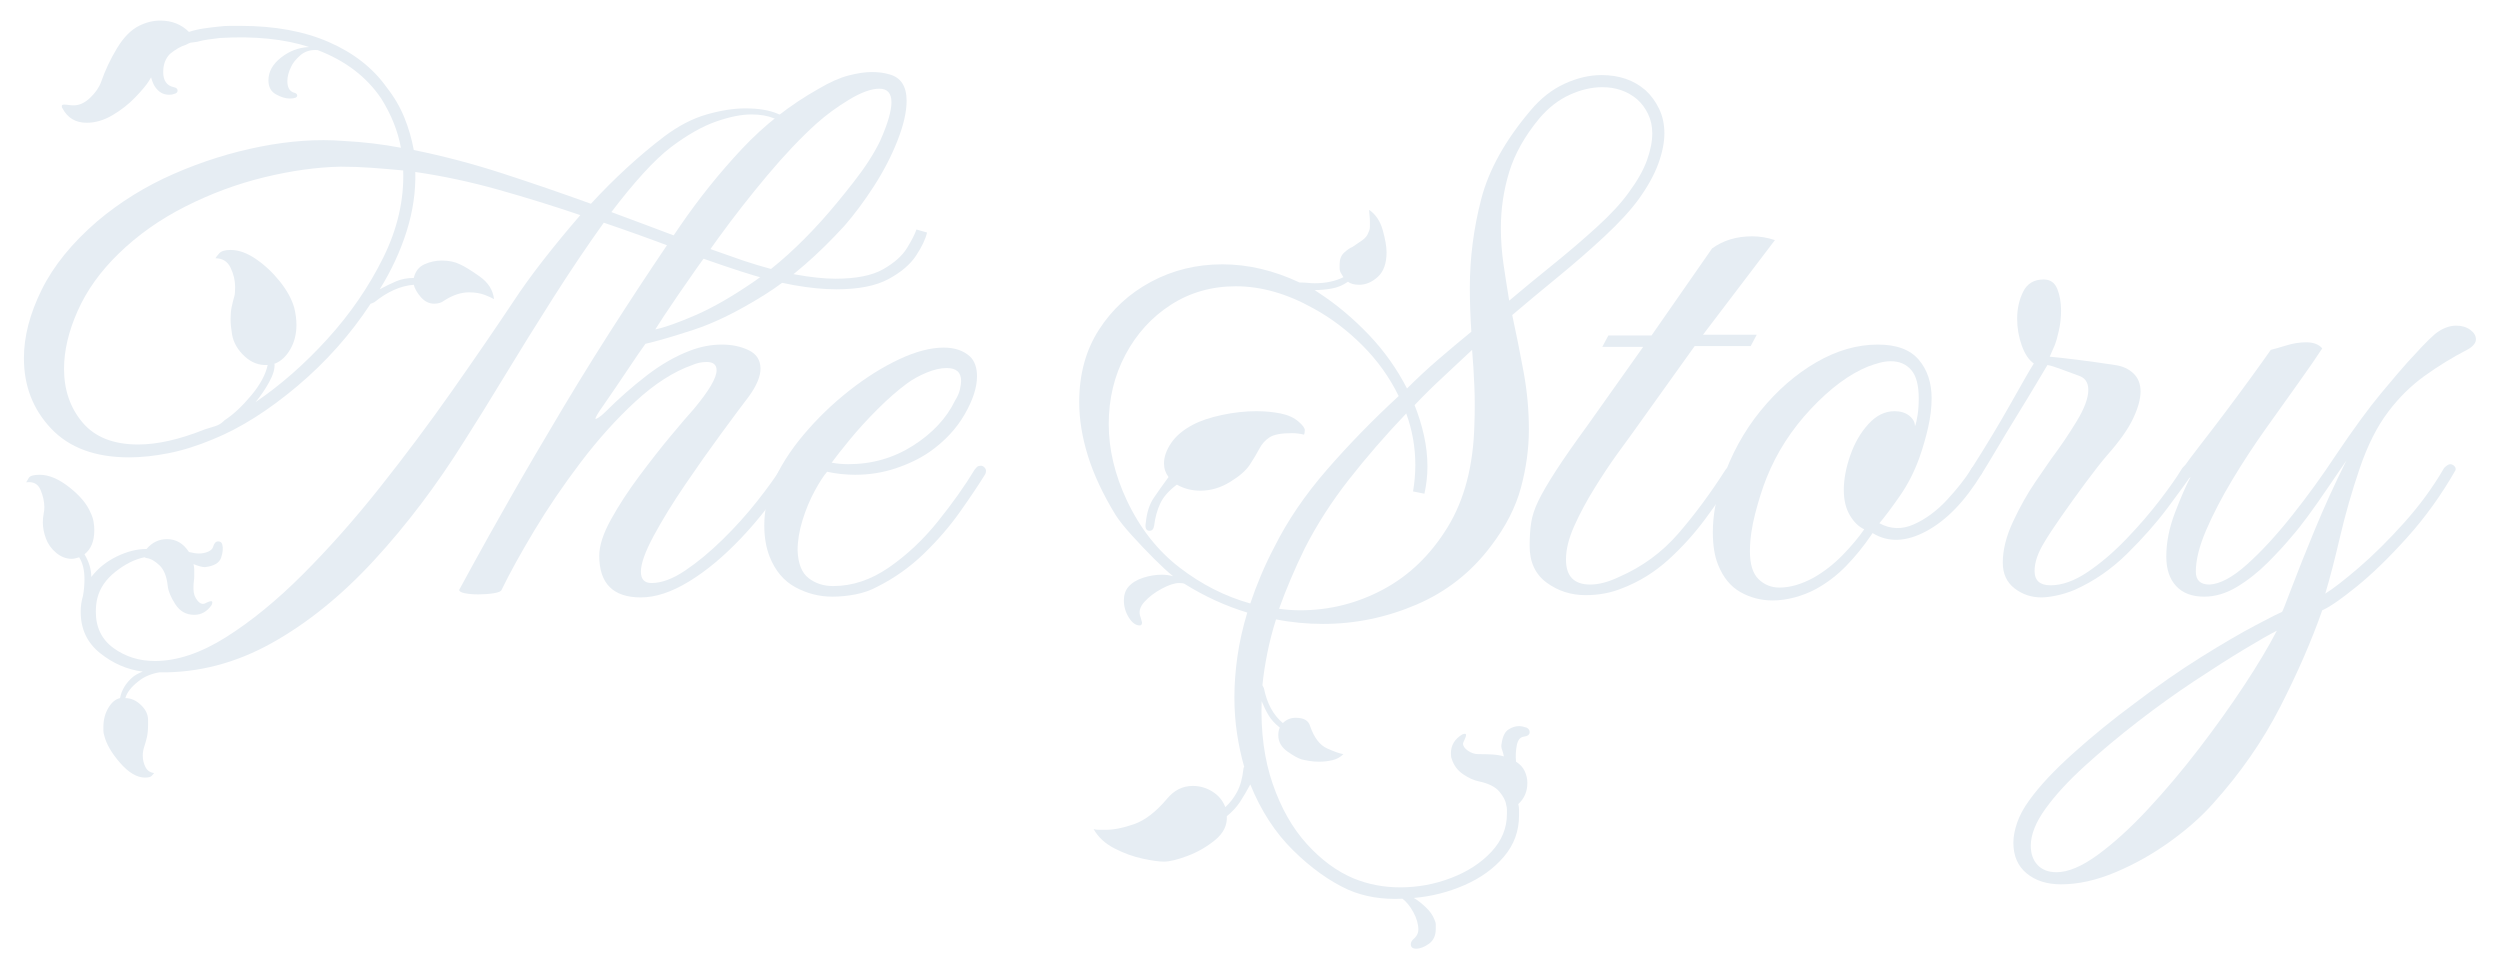
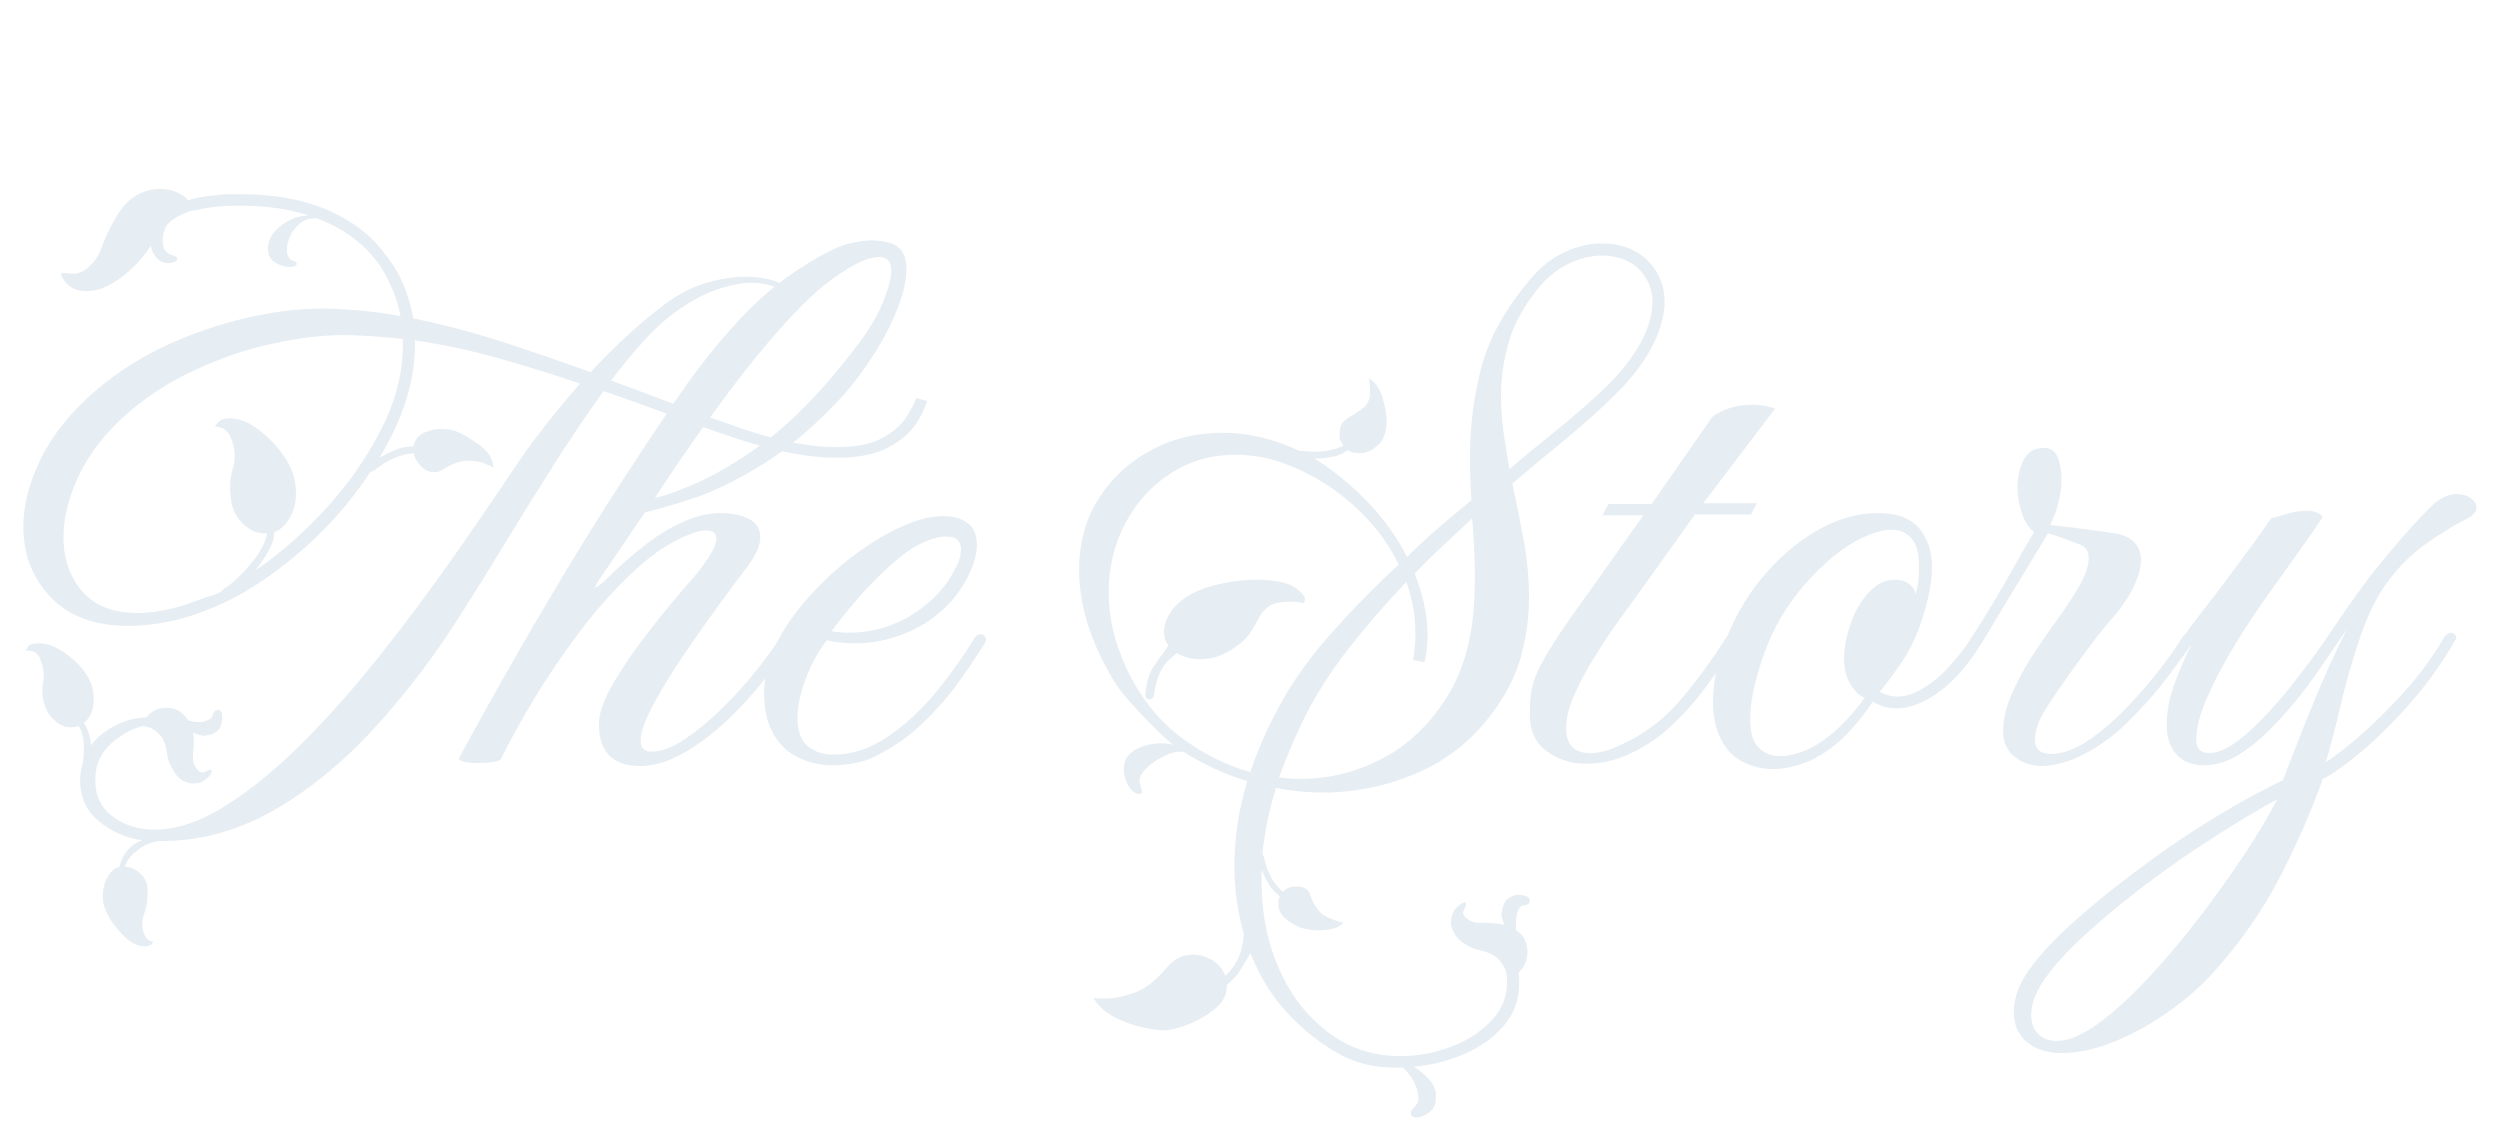
- <svg xmlns="http://www.w3.org/2000/svg" width="237" height="92" viewBox="0.1 -56.1 237.2 92.3" role="img" aria-label="The Story">
+ <svg xmlns="http://www.w3.org/2000/svg" width="237" height="108" viewBox="0.1 -72.1 237.2 108.3" role="img" aria-label="The Story">
  <g fill="#e6edf3">
    <path d="M13.608 17.856Q12.456 17.856 11.232 16.452Q10.008 15.048 9.72 13.824Q9.648 13.608 9.648 13.392Q9.648 13.176 9.648 13.032Q9.648 12.024 10.116 11.232Q10.584 10.44 11.232 10.296Q11.448 9.144 12.456 8.28Q12.816 7.992 13.392 7.776Q11.16 7.488 9.324 6.012Q7.488 4.536 7.488 2.088Q7.488 1.296 7.704 0.576Q7.776 0.216 7.812 -0.216Q7.848 -0.648 7.848 -1.008Q7.848 -2.304 7.344 -3.096Q6.912 -2.952 6.624 -2.952Q5.832 -2.952 5.148 -3.528Q4.464 -4.104 4.176 -4.896Q3.888 -5.688 3.888 -6.408Q3.888 -6.84 3.96 -7.2Q4.032 -7.56 4.032 -7.848Q4.032 -8.64 3.672 -9.504Q3.312 -10.368 2.304 -10.224Q2.376 -10.368 2.556 -10.656Q2.736 -10.944 3.6 -10.944Q4.896 -10.944 6.408 -9.756Q7.92 -8.568 8.424 -7.344Q8.64 -6.912 8.712 -6.48Q8.784 -6.048 8.784 -5.688Q8.784 -4.104 7.848 -3.384Q8.496 -2.304 8.496 -1.224Q9.432 -2.448 10.908 -3.168Q12.384 -3.888 13.752 -3.888Q14.544 -4.824 15.696 -4.824Q16.992 -4.824 17.784 -3.6Q18.36 -3.456 18.72 -3.456Q19.224 -3.456 19.62 -3.636Q20.016 -3.816 20.088 -4.104Q20.232 -4.608 20.556 -4.608Q20.88 -4.608 20.952 -4.32Q21.096 -3.816 20.844 -3.06Q20.592 -2.304 19.296 -2.16Q18.936 -2.16 18.216 -2.448Q18.288 -2.16 18.288 -1.908Q18.288 -1.656 18.288 -1.296Q18.288 -1.08 18.252 -0.828Q18.216 -0.576 18.216 -0.288V-0.072Q18.216 0.576 18.612 1.044Q19.008 1.512 19.44 1.224Q19.728 1.08 19.908 1.08Q20.088 1.08 19.944 1.44Q19.296 2.376 18.288 2.376Q17.136 2.376 16.488 1.368Q15.84 0.36 15.768 -0.36Q15.624 -1.728 14.976 -2.34Q14.328 -2.952 13.752 -3.024Q13.68 -3.024 13.644 -3.06Q13.608 -3.096 13.536 -3.096Q12.168 -2.808 10.8 -1.728Q9.432 -0.648 9.072 0.792Q9.0 1.08 8.964 1.404Q8.928 1.728 8.928 2.088Q8.928 4.32 10.62 5.544Q12.312 6.768 14.544 6.768Q17.712 6.768 21.312 4.5Q24.912 2.232 28.62 -1.476Q32.328 -5.184 35.928 -9.72Q39.528 -14.256 42.768 -18.864Q46.008 -23.472 48.6 -27.36Q49.824 -29.232 51.48 -31.356Q53.136 -33.48 55.008 -35.64Q51.192 -36.936 47.232 -38.052Q43.272 -39.168 39.312 -39.744Q39.384 -36.936 38.484 -34.092Q37.584 -31.248 35.928 -28.584Q36.72 -29.016 37.476 -29.34Q38.232 -29.664 39.168 -29.664Q39.384 -30.6 40.176 -30.96Q40.968 -31.32 41.832 -31.32Q42.84 -31.32 43.56 -30.96Q44.208 -30.672 45.432 -29.808Q46.656 -28.944 46.8 -27.648Q46.584 -27.792 45.936 -28.044Q45.288 -28.296 44.424 -28.296Q43.272 -28.296 42.048 -27.504Q41.688 -27.216 41.112 -27.216Q40.392 -27.216 39.852 -27.828Q39.312 -28.44 39.168 -29.016Q37.296 -28.872 35.424 -27.36Q35.136 -27.216 35.064 -27.216Q32.184 -22.824 28.08 -19.368Q23.976 -15.912 20.088 -14.328Q17.856 -13.392 15.84 -12.996Q13.824 -12.6 12.096 -12.6Q7.272 -12.6 4.68 -15.336Q2.088 -18.072 2.088 -22.032Q2.088 -25.128 3.78 -28.548Q5.472 -31.968 9.072 -35.064Q12.312 -37.8 16.344 -39.564Q20.376 -41.328 24.588 -42.156Q28.8 -42.984 32.472 -42.696Q35.28 -42.552 37.944 -42.048Q37.512 -44.424 36.072 -46.728Q33.984 -49.824 30.024 -51.336Q29.016 -51.408 28.368 -50.832Q27.72 -50.256 27.504 -49.752Q27.144 -49.032 27.144 -48.384Q27.144 -47.52 27.72 -47.304Q28.08 -47.232 28.08 -47.016Q28.08 -46.728 27.36 -46.728Q26.784 -46.728 26.064 -47.124Q25.344 -47.52 25.344 -48.456Q25.344 -49.68 26.532 -50.616Q27.72 -51.552 29.16 -51.624Q29.232 -51.624 29.232 -51.624Q25.704 -52.776 20.736 -52.488Q20.16 -52.416 19.62 -52.344Q19.08 -52.272 18.576 -52.128L18.072 -52.056Q17.928 -52.056 17.784 -51.984Q17.64 -51.912 17.496 -51.84Q16.776 -51.624 15.984 -50.976Q15.336 -50.328 15.336 -49.248Q15.336 -48.024 16.344 -47.808Q16.704 -47.736 16.704 -47.484Q16.704 -47.232 16.344 -47.16Q16.2 -47.088 15.912 -47.088Q15.264 -47.088 14.832 -47.52Q14.544 -47.808 14.4 -48.132Q14.256 -48.456 14.184 -48.744L13.968 -48.384Q13.608 -47.808 12.672 -46.836Q11.736 -45.864 10.512 -45.144Q9.288 -44.424 8.064 -44.424Q6.48 -44.424 5.76 -45.792Q5.688 -45.864 5.688 -46.008Q5.688 -46.152 5.904 -46.152Q6.12 -46.152 6.336 -46.116Q6.552 -46.08 6.84 -46.08Q7.632 -46.08 8.388 -46.8Q9.144 -47.52 9.432 -48.312Q10.008 -49.968 10.944 -51.516Q11.88 -53.064 13.032 -53.64Q14.04 -54.144 15.048 -54.144Q16.704 -54.144 17.784 -53.064Q18.432 -53.28 19.152 -53.388Q19.872 -53.496 20.592 -53.568Q21.168 -53.64 21.672 -53.64Q22.176 -53.64 22.68 -53.64Q27.576 -53.64 31.104 -52.092Q34.632 -50.544 36.576 -47.808Q37.656 -46.44 38.268 -44.928Q38.88 -43.416 39.168 -41.832Q43.416 -40.968 47.628 -39.6Q51.84 -38.232 56.016 -36.72Q57.672 -38.52 59.436 -40.14Q61.2 -41.76 63 -43.128Q65.016 -44.64 67.032 -45.216Q69.048 -45.792 70.704 -45.792Q72.576 -45.792 73.764 -45.288Q74.952 -44.784 75.168 -44.136L74.808 -43.92Q74.304 -44.496 73.404 -44.856Q72.504 -45.216 71.28 -45.216Q69.84 -45.216 67.896 -44.532Q65.952 -43.848 63.648 -42.12Q62.424 -41.184 60.984 -39.6Q59.544 -38.016 57.96 -35.928Q61.272 -34.704 64.404 -33.516Q67.536 -32.328 70.488 -31.32Q73.296 -30.384 75.492 -29.988Q77.688 -29.592 79.272 -29.592Q82.224 -29.592 83.808 -30.492Q85.392 -31.392 86.076 -32.508Q86.76 -33.624 86.976 -34.272L87.984 -33.984Q87.768 -33.048 86.94 -31.788Q86.112 -30.528 84.312 -29.556Q82.512 -28.584 79.344 -28.584Q77.544 -28.584 75.312 -28.98Q73.08 -29.376 70.2 -30.312Q67.104 -31.32 63.864 -32.544Q60.624 -33.768 57.24 -34.92Q54.864 -31.608 52.416 -27.756Q49.968 -23.904 47.808 -20.34Q45.648 -16.776 43.992 -14.184Q40.032 -7.848 35.388 -2.808Q30.744 2.232 25.632 5.076Q20.52 7.92 14.976 7.848Q14.472 7.92 13.932 8.136Q13.392 8.352 12.96 8.712Q11.952 9.504 11.736 10.296Q12.528 10.296 13.212 10.944Q13.896 11.592 13.896 12.384V12.816Q13.896 13.536 13.788 14.004Q13.68 14.472 13.536 14.904Q13.392 15.336 13.392 15.768Q13.392 16.344 13.644 16.848Q13.896 17.352 14.472 17.424Q14.4 17.496 14.256 17.676Q14.112 17.856 13.608 17.856ZM12.96 -13.824Q14.328 -13.824 15.912 -14.184Q17.496 -14.544 19.296 -15.264Q19.728 -15.408 20.232 -15.552Q20.736 -15.696 21.096 -16.056L21.168 -16.128Q22.392 -16.92 23.688 -18.468Q24.984 -20.016 25.272 -21.384Q24.048 -21.312 23.076 -22.212Q22.104 -23.112 21.888 -24.264Q21.816 -24.696 21.78 -25.056Q21.744 -25.416 21.744 -25.776Q21.744 -26.424 21.852 -26.928Q21.96 -27.432 22.104 -27.936Q22.176 -28.152 22.176 -28.8Q22.176 -29.736 21.744 -30.636Q21.312 -31.536 20.304 -31.536Q20.376 -31.68 20.664 -32.004Q20.952 -32.328 21.744 -32.328Q22.896 -32.328 24.156 -31.464Q25.416 -30.6 26.424 -29.34Q27.432 -28.08 27.792 -26.856Q28.008 -25.992 28.008 -25.2Q28.008 -23.904 27.432 -22.896Q26.856 -21.888 25.992 -21.528H25.92Q25.992 -20.808 25.416 -19.764Q24.84 -18.72 24.12 -17.856Q27.72 -20.304 30.96 -23.868Q34.2 -27.432 36.252 -31.572Q38.304 -35.712 38.16 -39.888Q36.648 -40.032 35.172 -40.14Q33.696 -40.248 32.184 -40.248Q28.8 -40.176 24.948 -39.24Q21.096 -38.304 17.46 -36.468Q13.824 -34.632 11.088 -31.968Q8.496 -29.448 7.2 -26.532Q5.904 -23.616 5.904 -21.024Q5.904 -18.0 7.668 -15.912Q9.432 -13.824 12.96 -13.824Z" />
    <path d="M60.768 0.72Q56.808 0.72 56.808 -3.24Q56.808 -4.68 57.924 -6.696Q59.04 -8.712 60.624 -10.836Q62.208 -12.96 63.648 -14.688Q65.088 -16.416 65.808 -17.208Q67.968 -19.8 67.968 -20.88Q67.968 -21.672 67.032 -21.672Q66.312 -21.672 65.664 -21.384Q63.0 -20.448 60.264 -17.928Q57.528 -15.408 55.044 -12.132Q52.56 -8.856 50.616 -5.616Q48.672 -2.376 47.52 0.0Q47.448 0.216 46.764 0.324Q46.08 0.432 45.288 0.432Q44.568 0.432 44.028 0.324Q43.488 0.216 43.488 0.0Q43.488 0.0 44.784 -2.376Q46.08 -4.752 48.312 -8.676Q50.544 -12.6 53.388 -17.352Q56.232 -22.104 59.328 -26.856Q61.848 -30.744 64.512 -34.632Q67.176 -38.52 70.38 -41.94Q73.584 -45.36 77.688 -47.664Q79.272 -48.6 80.532 -48.924Q81.792 -49.248 82.728 -49.248Q83.664 -49.248 84.384 -49.032Q86.04 -48.6 86.04 -46.512Q86.04 -44.928 85.176 -42.732Q84.312 -40.536 82.944 -38.412Q81.576 -36.288 80.136 -34.632Q76.248 -30.384 72.504 -28.044Q68.76 -25.704 65.772 -24.732Q62.784 -23.76 61.2 -23.4Q60.624 -22.608 59.544 -20.988Q58.464 -19.368 57.168 -17.496Q56.448 -16.488 56.448 -16.272Q56.448 -16.2 56.736 -16.38Q57.024 -16.56 57.384 -16.92Q59.256 -18.792 61.308 -20.376Q63.36 -21.96 65.448 -22.752Q66.96 -23.328 68.472 -23.328Q69.912 -23.328 71.028 -22.788Q72.144 -22.248 72.144 -21.024Q72.144 -19.944 71.064 -18.432Q70.128 -17.208 68.436 -14.904Q66.744 -12.6 64.98 -10.008Q63.216 -7.416 61.992 -5.148Q60.768 -2.88 60.768 -1.728Q60.768 -0.648 61.776 -0.648Q63.216 -0.648 64.98 -1.836Q66.744 -3.024 68.544 -4.788Q70.344 -6.552 71.82 -8.424Q73.296 -10.296 74.16 -11.664Q74.448 -11.808 74.664 -11.808Q75.384 -11.808 75.024 -11.016Q72.864 -7.632 70.344 -4.968Q67.824 -2.304 65.34 -0.792Q62.856 0.72 60.768 0.72ZM62.136 -24.768Q63.504 -25.056 65.988 -26.136Q68.472 -27.216 71.604 -29.376Q74.736 -31.536 77.976 -35.136Q79.272 -36.576 80.964 -38.736Q82.656 -40.896 83.52 -42.696Q84.096 -43.992 84.348 -44.892Q84.6 -45.792 84.6 -46.368Q84.6 -47.664 83.448 -47.664Q82.296 -47.664 80.568 -46.62Q78.84 -45.576 77.472 -44.352Q75.24 -42.336 72.792 -39.42Q70.344 -36.504 68.148 -33.48Q65.952 -30.456 64.332 -28.08Q62.712 -25.704 62.136 -24.768Z" />
    <path d="M78.984 0.648Q77.112 0.648 75.456 -0.252Q73.8 -1.152 73.008 -3.168Q72.504 -4.464 72.504 -6.12Q72.504 -8.136 73.296 -10.08Q74.304 -12.456 76.248 -14.76Q78.192 -17.064 80.568 -18.936Q82.944 -20.808 85.32 -21.924Q87.696 -23.04 89.568 -23.04Q91.152 -23.04 92.088 -22.176Q92.736 -21.528 92.736 -20.304Q92.736 -18.72 91.548 -16.668Q90.36 -14.616 88.2 -13.104Q86.832 -12.168 84.996 -11.556Q83.16 -10.944 81.144 -10.944Q80.496 -10.944 79.812 -11.016Q79.128 -11.088 78.48 -11.232Q77.976 -10.656 77.292 -9.396Q76.608 -8.136 76.14 -6.624Q75.672 -5.112 75.672 -3.744Q75.744 -1.872 76.716 -1.116Q77.688 -0.36 79.056 -0.36Q81.792 -0.36 84.348 -2.124Q86.904 -3.888 88.992 -6.48Q91.08 -9.072 92.52 -11.448Q92.736 -11.736 92.88 -11.772Q93.024 -11.808 93.096 -11.808Q93.312 -11.808 93.492 -11.592Q93.672 -11.376 93.528 -11.016Q92.592 -9.504 91.116 -7.416Q89.64 -5.328 87.66 -3.42Q85.68 -1.512 83.232 -0.288Q82.296 0.216 81.18 0.432Q80.064 0.648 78.984 0.648ZM80.496 -11.952Q83.88 -11.952 86.652 -13.716Q89.424 -15.48 90.648 -18.0Q91.008 -18.576 91.116 -19.08Q91.224 -19.584 91.224 -19.872Q91.224 -21.096 89.856 -21.096Q88.992 -21.096 87.948 -20.664Q86.904 -20.232 86.112 -19.656Q84.744 -18.648 83.268 -17.172Q81.792 -15.696 80.64 -14.292Q79.488 -12.888 78.912 -12.096Q79.272 -12.024 79.704 -11.988Q80.136 -11.952 80.496 -11.952Z" />
    <path d="M134.496 34.128Q133.992 34.128 133.992 33.696Q133.992 33.408 134.352 33.12Q134.712 32.76 134.712 32.328Q134.712 31.536 134.244 30.672Q133.776 29.808 133.2 29.376Q130.32 29.52 128.016 28.512Q125.352 27.288 122.796 24.768Q120.24 22.248 118.728 18.504Q118.224 19.44 117.756 20.16Q117.288 20.88 116.496 21.528Q116.568 22.824 115.38 23.796Q114.192 24.768 112.752 25.308Q111.312 25.848 110.52 25.848Q109.8 25.848 108.468 25.56Q107.136 25.272 105.804 24.588Q104.472 23.904 103.824 22.752Q104.04 22.824 104.364 22.824Q104.688 22.824 104.976 22.824Q106.128 22.824 107.676 22.284Q109.224 21.744 110.808 19.872Q111.816 18.648 113.256 18.648Q114.264 18.648 115.128 19.188Q115.992 19.728 116.352 20.664Q117.0 20.088 117.468 19.224Q117.936 18.36 118.08 16.992Q118.08 16.92 118.116 16.884Q118.152 16.848 118.152 16.848Q117.72 15.336 117.468 13.68Q117.216 12.024 117.216 10.224Q117.216 8.352 117.504 6.336Q117.792 4.32 118.44 2.16Q115.344 1.224 112.464 -0.576Q112.32 -0.648 111.96 -0.648Q111.312 -0.648 110.304 -0.108Q109.296 0.432 108.648 1.152Q108.0 1.872 108.288 2.592L108.432 3.096Q108.432 3.384 108.216 3.384Q107.64 3.384 107.172 2.628Q106.704 1.872 106.704 1.008Q106.704 0.216 107.136 -0.288Q107.64 -0.864 108.54 -1.152Q109.44 -1.44 110.304 -1.44Q110.88 -1.44 111.384 -1.296Q110.664 -1.872 109.584 -2.952Q108.504 -4.032 107.46 -5.184Q106.416 -6.336 105.912 -7.128Q104.112 -10.08 103.284 -12.744Q102.456 -15.408 102.456 -17.856Q102.456 -21.816 104.328 -24.732Q106.2 -27.648 109.296 -29.304Q112.392 -30.96 116.064 -30.96Q119.736 -30.96 123.408 -29.232H123.48Q123.84 -29.232 124.2 -29.196Q124.56 -29.16 124.848 -29.16Q125.64 -29.16 126.324 -29.304Q127.008 -29.448 127.584 -29.736Q127.512 -29.88 127.368 -30.096Q127.224 -30.312 127.224 -30.6V-30.96Q127.224 -31.68 127.656 -32.076Q128.088 -32.472 128.448 -32.616Q128.88 -32.904 129.348 -33.228Q129.816 -33.552 129.96 -33.984Q130.104 -34.272 130.104 -34.524Q130.104 -34.776 130.104 -34.992Q130.104 -35.352 130.068 -35.64Q130.032 -35.928 130.032 -36.144Q130.968 -35.496 131.328 -34.2Q131.688 -32.904 131.688 -32.112Q131.688 -30.528 130.86 -29.772Q130.032 -29.016 129.096 -29.016Q128.376 -29.016 128.016 -29.304Q127.296 -28.8 126.468 -28.656Q125.64 -28.512 124.848 -28.512L125.28 -28.224Q127.8 -26.568 129.996 -24.264Q132.192 -21.96 133.632 -19.152Q135.072 -20.592 136.62 -21.924Q138.168 -23.256 139.752 -24.552Q139.68 -25.632 139.644 -26.676Q139.608 -27.72 139.608 -28.728Q139.608 -32.976 140.688 -37.152Q141.768 -41.328 145.368 -45.576Q146.808 -47.304 148.608 -48.132Q150.408 -48.96 152.136 -48.96Q154.656 -48.96 156.312 -47.52Q157.104 -46.8 157.608 -45.756Q158.112 -44.712 158.112 -43.416Q158.112 -42.12 157.536 -40.536Q156.96 -38.952 155.664 -37.152Q154.512 -35.568 152.424 -33.624Q150.336 -31.68 147.96 -29.736Q145.584 -27.792 143.64 -26.136Q144.216 -23.472 144.72 -20.736Q145.224 -18.0 145.224 -15.264Q145.224 -12.528 144.468 -9.72Q143.712 -6.912 141.624 -4.176Q138.816 -0.432 134.532 1.404Q130.248 3.24 125.64 3.24Q123.336 3.24 121.176 2.808Q120.672 4.392 120.348 6.012Q120.024 7.632 119.88 9.072Q119.88 9.072 120.024 9.36Q120.456 11.52 121.824 12.672Q122.328 12.168 123.048 12.168Q124.2 12.168 124.416 12.96Q124.992 14.616 126.036 15.084Q127.08 15.552 127.584 15.624Q127.152 16.056 126.54 16.2Q125.928 16.344 125.28 16.344Q124.776 16.344 124.344 16.272Q123.912 16.2 123.624 16.128Q123.12 15.984 122.256 15.372Q121.392 14.76 121.392 13.824Q121.392 13.392 121.536 13.104Q120.816 12.528 120.456 11.916Q120.096 11.304 119.808 10.584Q119.664 14.976 120.852 18.432Q122.04 21.888 124.092 24.156Q126.144 26.424 128.52 27.432Q130.608 28.296 132.984 28.296Q135.504 28.296 137.844 27.396Q140.184 26.496 141.66 24.912Q143.136 23.328 143.136 21.312Q143.136 21.096 143.136 20.88Q143.136 20.664 143.064 20.448Q142.992 19.872 142.416 19.188Q141.84 18.504 140.472 18.216Q139.752 18.072 138.96 17.532Q138.168 16.992 137.88 16.056Q137.808 15.912 137.808 15.552Q137.808 14.4 138.888 13.752Q139.248 13.608 139.248 13.788Q139.248 13.968 139.104 14.256Q138.96 14.544 138.96 14.616Q138.96 14.976 139.428 15.3Q139.896 15.624 140.4 15.624Q141.192 15.624 141.768 15.66Q142.344 15.696 142.848 15.84Q142.776 15.48 142.668 15.192Q142.56 14.904 142.632 14.616Q142.776 13.608 143.28 13.284Q143.784 12.96 144.288 12.96Q144.576 12.96 145.008 13.104Q145.296 13.248 145.296 13.536Q145.296 13.896 144.72 13.968Q144.216 14.04 144.072 14.796Q143.928 15.552 144.0 16.344Q144.576 16.704 144.828 17.244Q145.08 17.784 145.08 18.36Q145.08 19.584 144.216 20.376Q144.288 20.664 144.288 20.916Q144.288 21.168 144.288 21.456Q144.288 23.688 142.848 25.38Q141.408 27.072 139.104 28.08Q136.8 29.088 134.28 29.304Q134.784 29.592 135.396 30.168Q136.008 30.744 136.224 31.32Q136.368 31.608 136.368 31.824Q136.368 32.04 136.368 32.256Q136.368 33.192 135.72 33.66Q135.072 34.128 134.496 34.128ZM143.352 -27.504Q145.224 -29.088 147.456 -30.888Q149.688 -32.688 151.668 -34.488Q153.648 -36.288 154.728 -37.8Q155.952 -39.456 156.456 -40.86Q156.96 -42.264 156.96 -43.416Q156.96 -44.424 156.564 -45.252Q156.168 -46.08 155.52 -46.656Q154.152 -47.808 152.208 -47.808Q150.696 -47.808 149.112 -47.088Q147.528 -46.368 146.232 -44.856Q144.144 -42.336 143.352 -39.744Q142.56 -37.152 142.56 -34.416Q142.56 -32.688 142.812 -30.96Q143.064 -29.232 143.352 -27.504ZM118.728 1.296Q119.16 0.0 119.736 -1.368Q120.312 -2.736 121.032 -4.104Q122.904 -7.848 126.036 -11.448Q129.168 -15.048 132.84 -18.432Q131.544 -21.096 129.384 -23.256Q127.224 -25.416 124.704 -26.784Q120.96 -28.872 117.36 -28.872Q113.904 -28.872 111.168 -27.108Q108.432 -25.344 106.848 -22.356Q105.264 -19.368 105.264 -15.768Q105.264 -12.168 106.992 -8.496Q108.864 -4.536 111.996 -2.124Q115.128 0.288 118.728 1.296ZM123.48 1.944Q127.656 1.944 131.364 -0.036Q135.072 -2.016 137.484 -5.94Q139.896 -9.864 140.04 -15.696Q140.112 -17.568 140.04 -19.332Q139.968 -21.096 139.824 -22.824Q138.456 -21.528 137.052 -20.232Q135.648 -18.936 134.352 -17.568Q134.928 -16.128 135.252 -14.652Q135.576 -13.176 135.576 -11.736Q135.576 -11.088 135.504 -10.44Q135.432 -9.792 135.288 -9.144L134.208 -9.36Q134.424 -10.656 134.424 -11.88Q134.424 -14.4 133.56 -16.776Q130.608 -13.68 128.124 -10.512Q125.64 -7.344 123.912 -3.96Q122.472 -1.008 121.464 1.8Q121.968 1.872 122.472 1.908Q122.976 1.944 123.48 1.944ZM109.152 -5.616Q108.648 -5.616 108.792 -6.408Q108.936 -7.848 109.548 -8.748Q110.16 -9.648 110.952 -10.728Q110.52 -11.304 110.52 -12.024Q110.52 -12.96 111.204 -13.968Q111.888 -14.976 113.256 -15.696Q114.336 -16.272 116.028 -16.632Q117.72 -16.992 119.304 -16.992Q120.528 -16.992 121.608 -16.776Q122.688 -16.56 123.336 -15.984Q123.912 -15.48 123.912 -15.192Q123.912 -14.904 123.84 -14.76Q123.552 -14.832 123.264 -14.868Q122.976 -14.904 122.688 -14.904Q121.176 -14.904 120.564 -14.508Q119.952 -14.112 119.592 -13.428Q119.232 -12.744 118.692 -11.916Q118.152 -11.088 116.856 -10.296Q115.488 -9.432 113.976 -9.432Q112.752 -9.432 111.744 -10.008Q110.592 -9.144 110.16 -8.208Q109.728 -7.272 109.584 -6.12Q109.512 -5.616 109.152 -5.616Z" />
    <path d="M150.624 0.504Q148.536 0.504 146.916 -0.684Q145.296 -1.872 145.296 -4.176Q145.296 -5.4 145.44 -6.372Q145.584 -7.344 146.124 -8.46Q146.664 -9.576 147.78 -11.304Q148.896 -13.032 150.84 -15.696L156.096 -23.112H152.208L152.784 -24.192H156.888L162.648 -32.472Q164.232 -33.624 166.464 -33.624Q167.544 -33.624 168.624 -33.264L161.784 -24.264H166.896L166.32 -23.184H160.992L155.016 -14.832Q154.584 -14.256 153.576 -12.852Q152.568 -11.448 151.452 -9.648Q150.336 -7.848 149.544 -6.084Q148.752 -4.32 148.752 -2.88Q148.752 -0.504 151.056 -0.504Q152.28 -0.504 153.792 -1.224Q157.104 -2.664 159.444 -5.364Q161.784 -8.064 163.944 -11.448Q164.16 -11.736 164.592 -11.736Q164.808 -11.736 164.952 -11.52Q165.096 -11.304 164.952 -11.016Q163.656 -9.0 162.072 -6.84Q160.488 -4.68 158.508 -2.88Q156.528 -1.08 154.08 -0.144Q152.496 0.504 150.624 0.504Z" />
    <path d="M168.408 1.008Q166.752 1.008 165.348 0.216Q163.944 -0.576 163.224 -2.376Q162.72 -3.6 162.72 -5.472Q162.72 -7.848 163.584 -10.296Q164.88 -14.112 167.256 -17.028Q169.632 -19.944 172.548 -21.636Q175.464 -23.328 178.416 -23.328Q181.08 -23.328 182.304 -21.888Q183.528 -20.448 183.528 -18.216Q183.528 -16.92 183.204 -15.48Q182.88 -14.04 182.376 -12.6Q181.656 -10.584 180.504 -8.928Q179.352 -7.272 178.56 -6.336Q180.144 -5.472 181.836 -6.228Q183.528 -6.984 184.968 -8.532Q186.408 -10.08 187.272 -11.448Q187.416 -11.736 187.668 -11.808Q187.92 -11.88 187.992 -11.88Q188.712 -11.88 188.28 -11.016Q185.904 -7.128 183.024 -5.58Q180.144 -4.032 177.912 -5.4L177.768 -5.184Q176.688 -3.6 175.392 -2.268Q174.096 -0.936 172.512 -0.072Q171.576 0.432 170.496 0.72Q169.416 1.008 168.408 1.008ZM169.056 -0.216Q170.568 -0.216 172.296 -1.152Q173.808 -2.016 175.068 -3.312Q176.328 -4.608 177.12 -5.76Q176.328 -6.12 175.752 -7.092Q175.176 -8.064 175.176 -9.504Q175.176 -11.016 175.788 -12.78Q176.4 -14.544 177.516 -15.768Q178.632 -16.992 180.0 -16.992Q180.864 -16.992 181.404 -16.56Q181.944 -16.128 181.944 -15.552Q182.088 -15.912 182.196 -16.632Q182.304 -17.352 182.304 -18.216Q182.304 -20.088 181.584 -20.916Q180.864 -21.744 179.64 -21.744Q179.136 -21.744 178.596 -21.6Q178.056 -21.456 177.48 -21.24Q174.816 -20.16 172.044 -17.208Q169.272 -14.256 167.832 -10.656Q167.256 -9.216 166.752 -7.272Q166.248 -5.328 166.248 -3.672Q166.248 -1.8 167.076 -1.008Q167.904 -0.216 169.056 -0.216Z" />
    <path d="M193.968 0.72Q192.528 0.72 191.412 -0.144Q190.296 -1.008 190.296 -2.592Q190.296 -4.392 191.268 -6.48Q192.24 -8.568 193.392 -10.26Q194.544 -11.952 194.904 -12.456Q196.2 -14.184 197.316 -16.02Q198.432 -17.856 198.432 -19.008Q198.432 -20.088 197.496 -20.376Q196.704 -20.664 195.84 -20.988Q194.976 -21.312 194.544 -21.384Q194.328 -21.024 193.536 -19.692Q192.744 -18.36 191.7 -16.668Q190.656 -14.976 189.72 -13.392Q188.784 -11.808 188.28 -11.016Q187.848 -10.512 187.56 -10.512Q187.272 -10.512 187.164 -10.8Q187.056 -11.088 187.272 -11.448Q189.432 -14.832 191.088 -17.784Q192.744 -20.736 193.248 -21.528Q192.528 -22.032 192.096 -23.256Q191.664 -24.48 191.664 -25.776Q191.664 -27.216 192.24 -28.368Q192.816 -29.52 194.184 -29.52Q195.12 -29.52 195.48 -28.62Q195.84 -27.72 195.84 -26.568Q195.84 -25.56 195.624 -24.624Q195.408 -23.688 195.264 -23.328L194.76 -22.176Q195.624 -22.104 197.352 -21.888Q199.08 -21.672 200.952 -21.384Q202.032 -21.24 202.716 -20.592Q203.4 -19.944 203.4 -18.864Q203.4 -17.784 202.68 -16.272Q201.96 -14.76 200.232 -12.816Q199.368 -11.808 198.144 -10.152Q196.92 -8.496 195.84 -6.948Q194.76 -5.4 194.256 -4.536Q193.32 -3.024 193.32 -1.8Q193.32 -0.432 194.832 -0.432Q196.488 -0.432 198.36 -1.692Q200.232 -2.952 202.032 -4.824Q203.832 -6.696 205.236 -8.532Q206.64 -10.368 207.288 -11.448Q207.576 -11.952 208.08 -11.952Q208.44 -11.952 208.44 -11.592Q208.44 -11.232 208.296 -11.016Q207.576 -9.936 205.956 -7.776Q204.336 -5.616 202.104 -3.42Q199.872 -1.224 197.136 0.0Q196.272 0.36 195.408 0.54Q194.544 0.72 193.968 0.72Z" />
    <path d="M195.84 28.008Q193.824 28.008 192.564 26.964Q191.304 25.92 191.304 24.048Q191.304 23.184 191.664 22.14Q192.024 21.096 192.816 20.016Q194.256 18.0 197.028 15.516Q199.8 13.032 202.824 10.8Q206.136 8.28 209.196 6.372Q212.256 4.464 214.38 3.348Q216.504 2.232 216.864 2.088Q216.936 2.016 217.764 -0.18Q218.592 -2.376 219.96 -5.688Q221.328 -9.0 222.984 -12.312Q222.192 -11.16 221.22 -9.72Q220.248 -8.28 219.348 -7.056Q218.448 -5.832 217.872 -5.184Q216.864 -3.96 215.496 -2.592Q214.128 -1.224 212.58 -0.288Q211.032 0.648 209.448 0.648Q207.72 0.648 206.784 -0.36Q205.848 -1.368 205.848 -3.168Q205.848 -5.184 206.676 -7.344Q207.504 -9.504 208.152 -10.728Q208.08 -10.656 207.936 -10.656Q207.648 -10.656 207.432 -10.944Q207.216 -11.232 207.36 -11.448Q207.936 -12.312 209.088 -13.788Q210.24 -15.264 211.536 -16.992Q212.832 -18.72 213.984 -20.304Q215.136 -21.888 215.784 -22.824Q216.36 -22.968 217.296 -23.256Q218.232 -23.544 219.168 -23.544Q220.176 -23.544 220.68 -22.968Q219.888 -21.744 218.448 -19.728Q217.008 -17.712 215.316 -15.336Q213.624 -12.96 212.112 -10.44Q210.6 -7.92 209.628 -5.652Q208.656 -3.384 208.656 -1.728Q208.656 -0.504 209.952 -0.504Q211.464 -0.576 213.516 -2.412Q215.568 -4.248 217.8 -7.056Q220.032 -9.864 221.976 -12.816Q224.496 -16.56 226.296 -18.72Q228.096 -20.88 228.816 -21.672Q229.536 -22.464 230.184 -23.148Q230.832 -23.832 231.408 -24.336Q232.416 -25.128 233.424 -25.128Q234.216 -25.128 234.756 -24.732Q235.296 -24.336 235.296 -23.832Q235.296 -23.328 234.576 -22.896Q232.344 -21.744 230.4 -20.34Q228.456 -18.936 226.944 -16.92Q225.36 -14.832 224.244 -11.556Q223.128 -8.28 222.372 -5.04Q221.616 -1.8 220.968 0.36Q222.12 -0.36 224.172 -2.124Q226.224 -3.888 228.456 -6.372Q230.688 -8.856 232.272 -11.592Q232.632 -11.952 232.848 -11.952Q233.064 -11.952 233.244 -11.772Q233.424 -11.592 233.352 -11.376Q231.336 -7.848 228.744 -4.968Q226.152 -2.088 223.92 -0.288Q221.688 1.512 220.68 1.944Q219.168 6.264 216.684 11.124Q214.2 15.984 210.312 20.304Q208.656 22.176 206.208 23.94Q203.76 25.704 201.024 26.856Q198.288 28.008 195.84 28.008ZM195.408 26.856Q197.064 26.856 199.332 25.2Q201.6 23.544 204.084 20.88Q206.568 18.216 208.944 15.12Q211.32 12.024 213.264 9.072Q215.208 6.12 216.36 3.888Q215.352 4.392 213.264 5.652Q211.176 6.912 208.512 8.676Q205.848 10.44 203.148 12.528Q200.448 14.616 198.108 16.74Q195.768 18.864 194.364 20.808Q192.96 22.752 192.96 24.336Q192.96 25.488 193.608 26.172Q194.256 26.856 195.408 26.856Z" />
  </g>
</svg>
